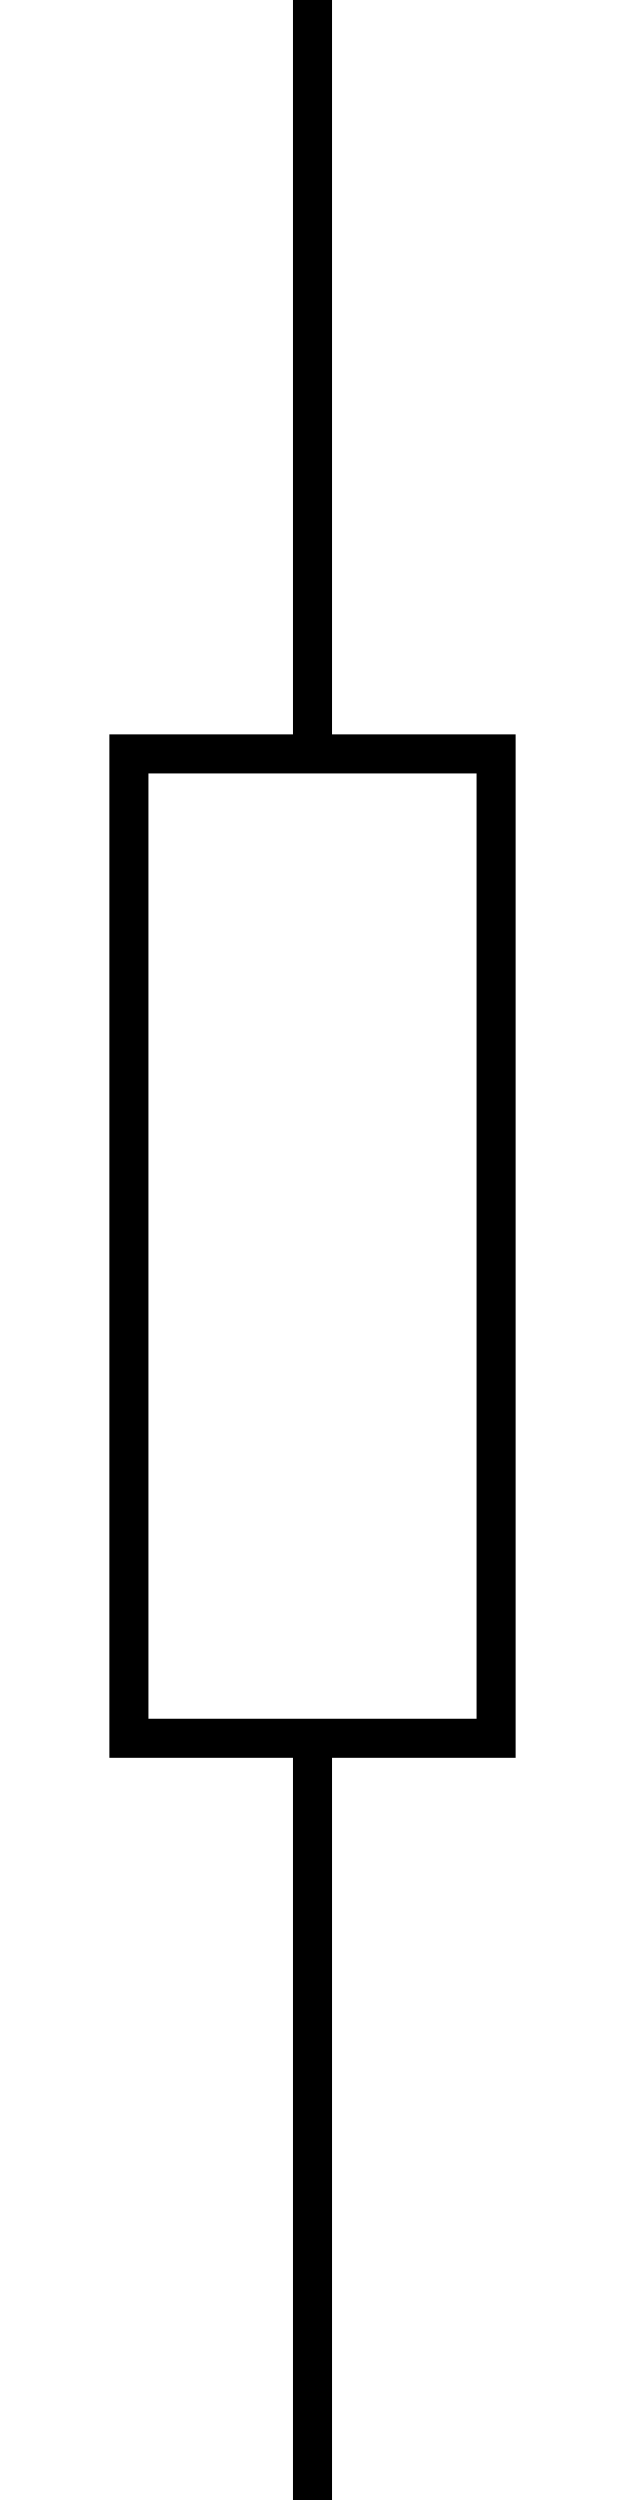
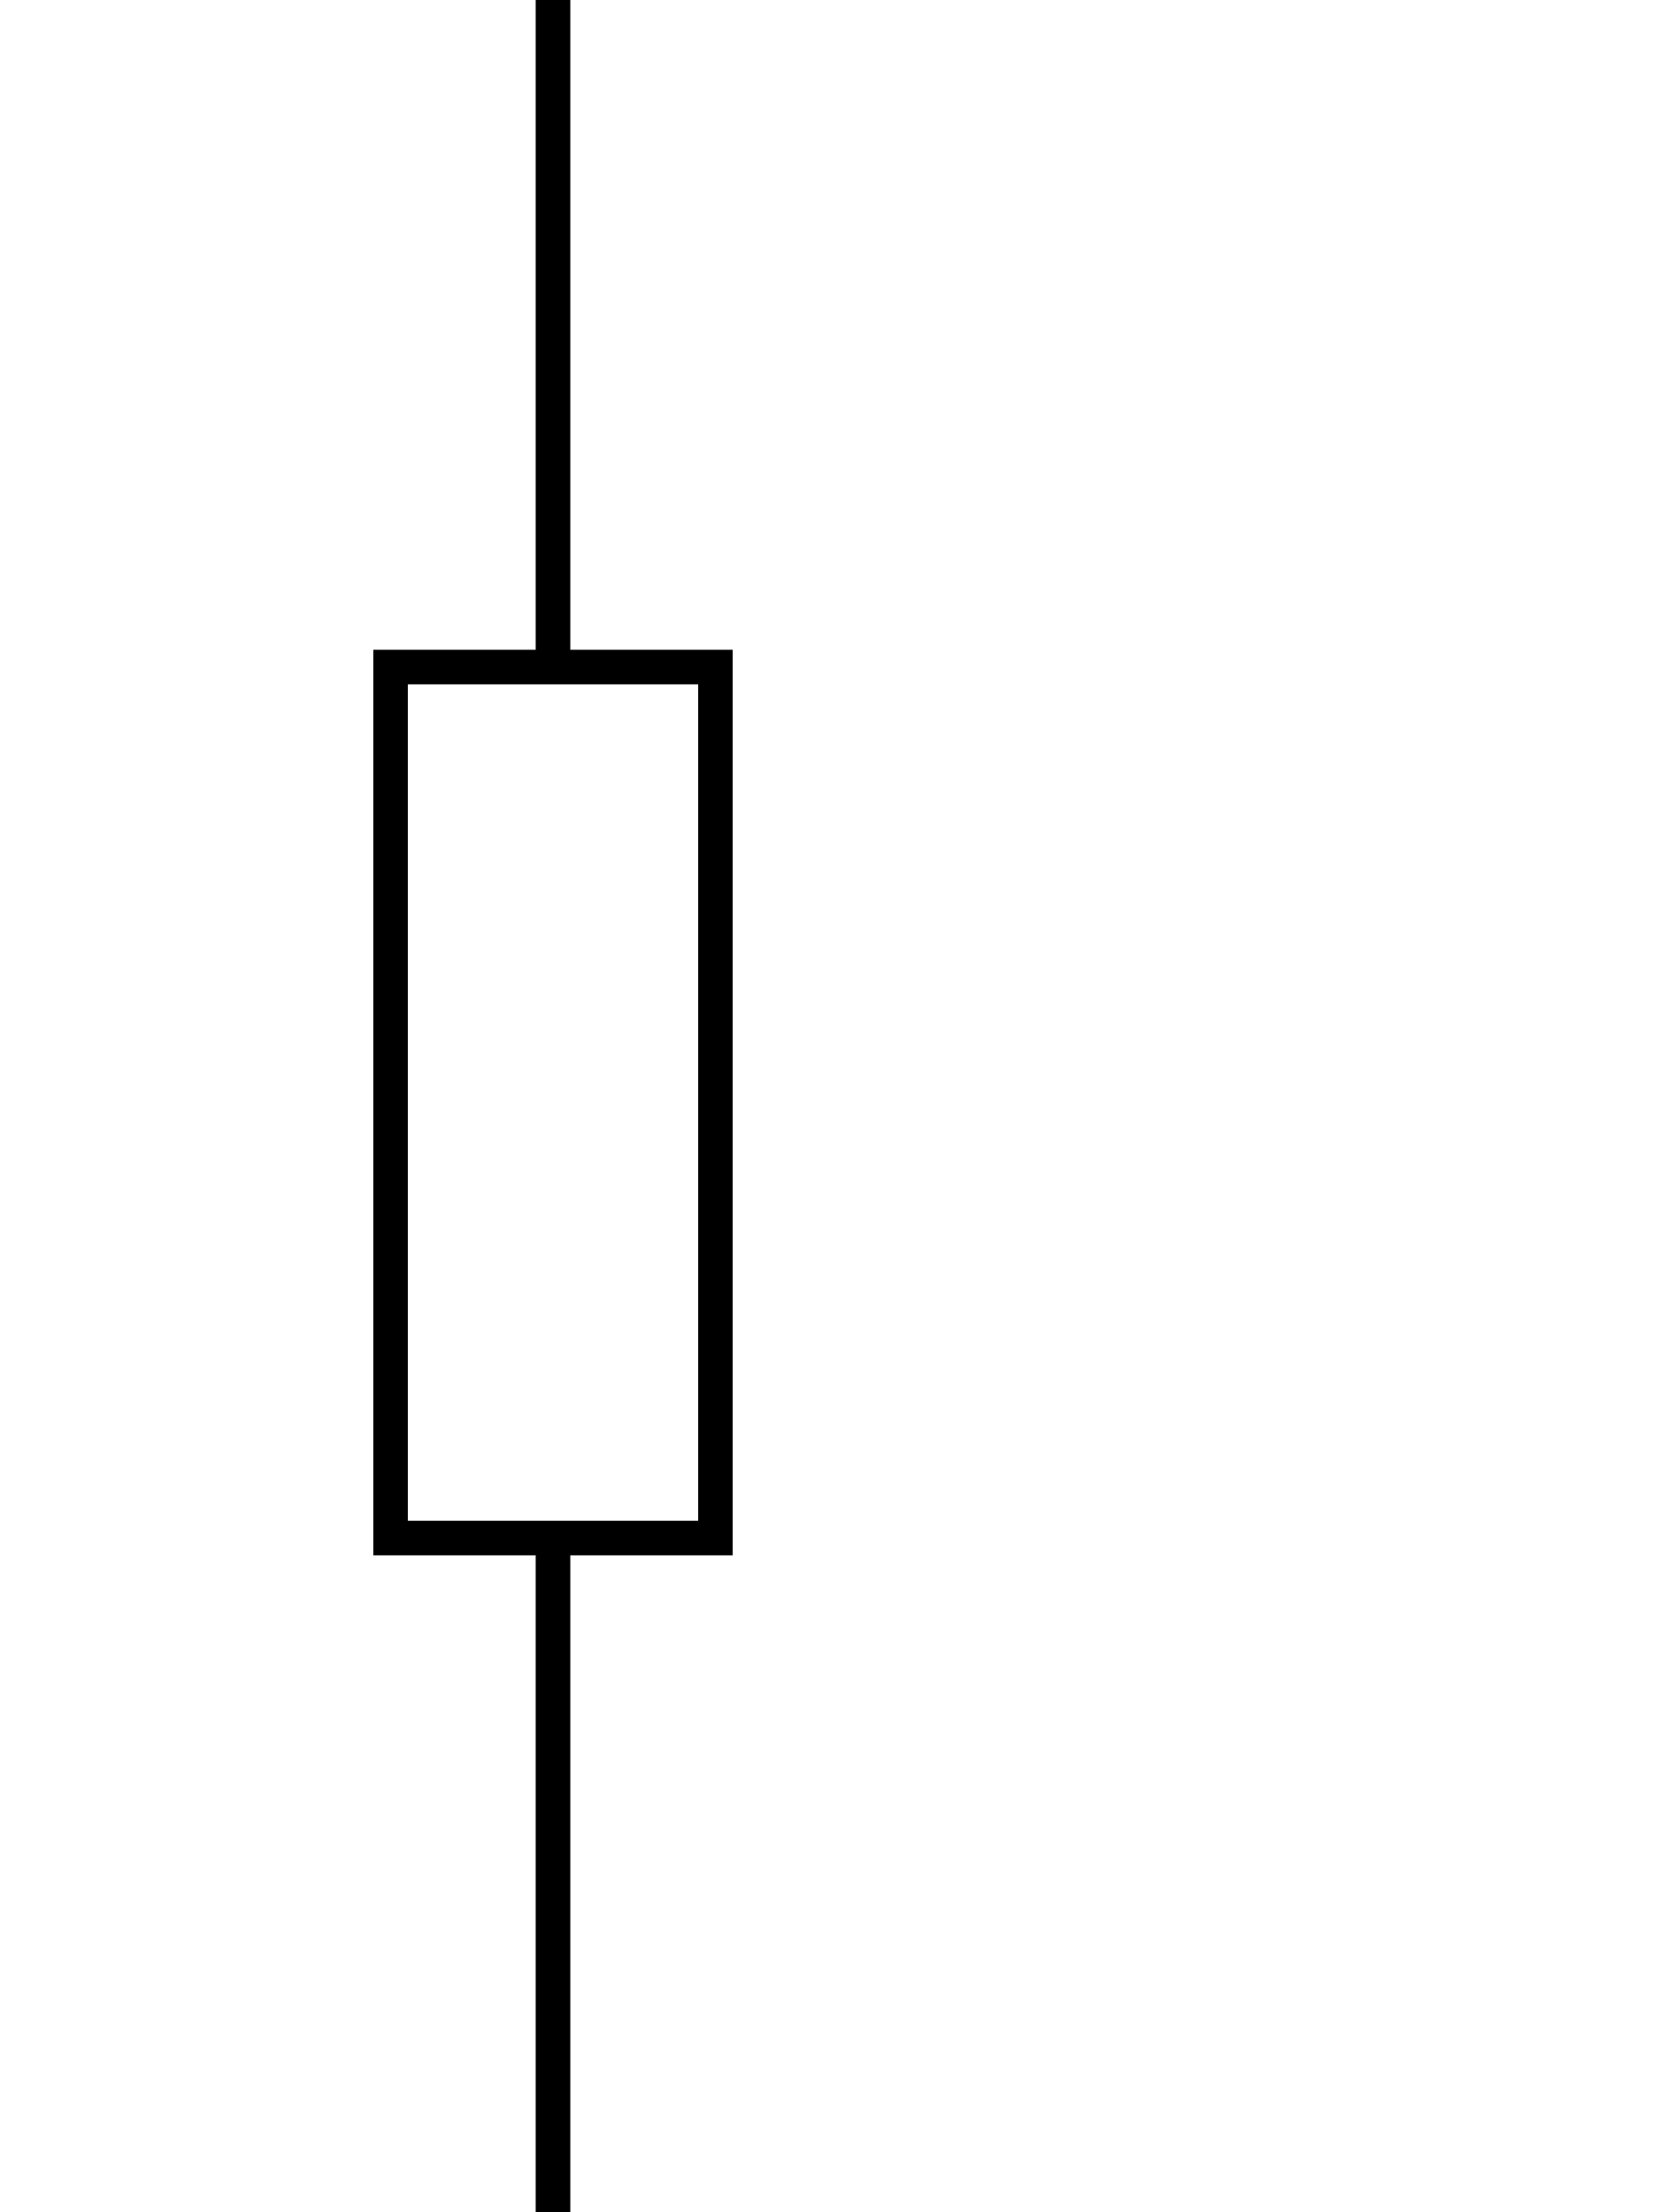
- <svg xmlns="http://www.w3.org/2000/svg" version="1.1" id="svg256" x="0px" y="0px" viewBox="0 0 16 64" style="enable-background:new 0 0 16 64;" xml:space="preserve" height="64" width="16">
-   <defs id="defs16" />
+ <svg xmlns="http://www.w3.org/2000/svg" xmlns:xlink="http://www.w3.org/1999/xlink" version="1.1" id="svg256" x="0px" y="0px" viewBox="0 0 48 64" xml:space="preserve" height="64" width="48">
+   <defs id="defs16">
+     <linearGradient id="linearGradient1042">
+       <stop style="stop-color:#000000;stop-opacity:1;" offset="0" id="stop1040" />
+     </linearGradient>
+     <linearGradient id="linearGradient985">
+       <stop style="stop-color:#000000;stop-opacity:1;" offset="0" id="stop983" />
+     </linearGradient>
+     <linearGradient id="linearGradient979">
+       <stop style="stop-color:#000000;stop-opacity:1;" offset="0" id="stop977" />
+     </linearGradient>
+     <linearGradient xlink:href="#linearGradient979" id="linearGradient981" x1="8" y1="9.65" x2="8" y2="9.65" gradientUnits="userSpaceOnUse" />
+     <linearGradient xlink:href="#linearGradient985" id="linearGradient987" x1="8" y1="9.65" x2="8" y2="9.65" gradientUnits="userSpaceOnUse" />
+     <linearGradient xlink:href="#linearGradient1042" id="linearGradient1044" x1="16" y1="54.25" x2="16" y2="54.25" gradientUnits="userSpaceOnUse" />
+   </defs>
  <style type="text/css" id="style2">
	.st0{fill:none;stroke:#000000;stroke-miterlimit:10;}
	.st1{fill:none;stroke:#000000;stroke-linecap:round;stroke-miterlimit:10;}
</style>
-   <path id="path5" class="st0" d="M8,4.1" />
-   <path id="path7" class="st0" d="M-45.2,16.7" />
-   <path id="path9" class="st0" d="M-0.2,4.1" />
-   <path id="path11" class="st0" d="M-6.2,22.1" />
-   <path id="path13" class="st1" d="M8,20" />
-   <line id="line15" class="st1" x1="8" y1="0" x2="8" y2="18.8" />
-   <rect id="rect17" x="3.3" y="19.3" class="st0" width="9.4" height="25.2" />
-   <line id="line19" class="st1" x1="8" y1="44.9" x2="8" y2="64" />
-   <path id="path21" class="st1" d="M-24.1,34.7" />
-   <path id="path23" class="st1" d="M-23.9,0" />
+   <path id="path5" class="st0" d="M 8,4.1" />
+   <path id="path7" class="st0" d="M -45.2,16.7" />
+   <path id="path13" class="st1" d="M 15.499,20" />
+   <rect id="rect17" x="11.3" y="19.3" class="st0" width="9.4" height="25.2" />
+   <path style="fill:url(#linearGradient981);fill-opacity:1;stroke:url(#linearGradient987);stroke-width:1.002;stroke-linejoin:bevel" d="M 16,19.3 V 0" id="path975" />
+   <path style="fill:none;stroke-width:1.002;stroke-linejoin:bevel;stroke:url(#linearGradient1044);stroke-dasharray:none" d="M 16,44.5 V 64" id="path1038" />
</svg>
